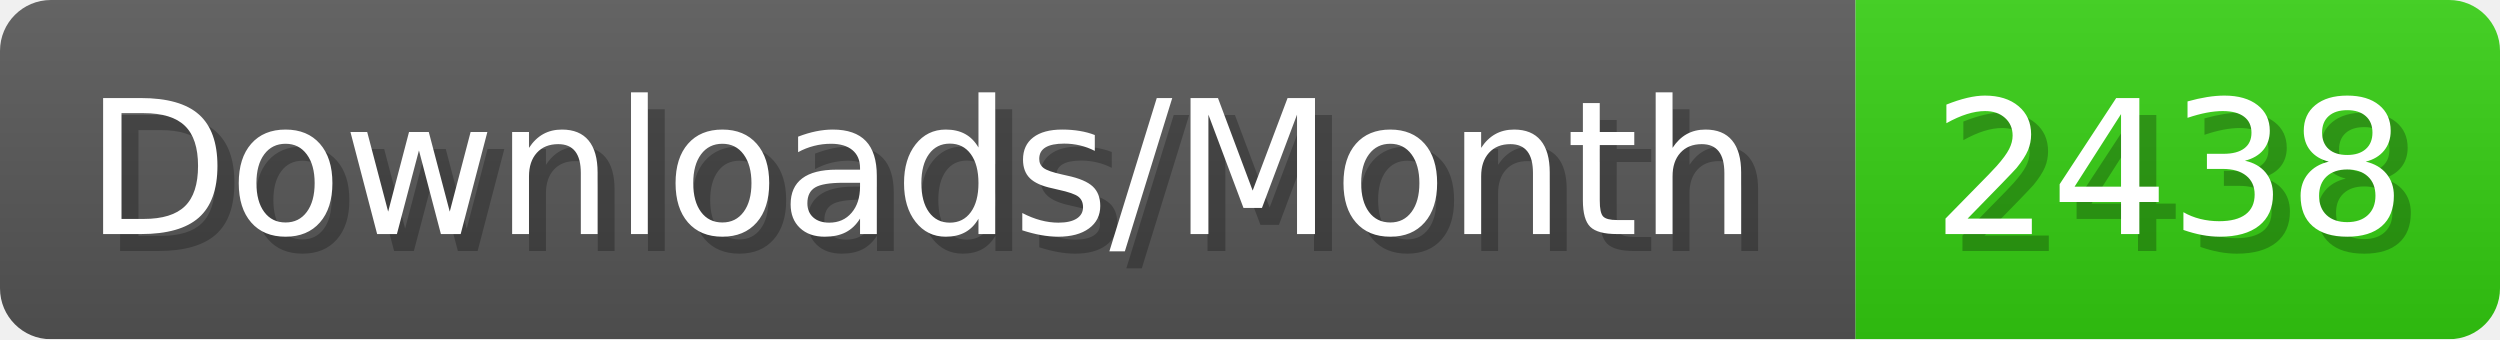
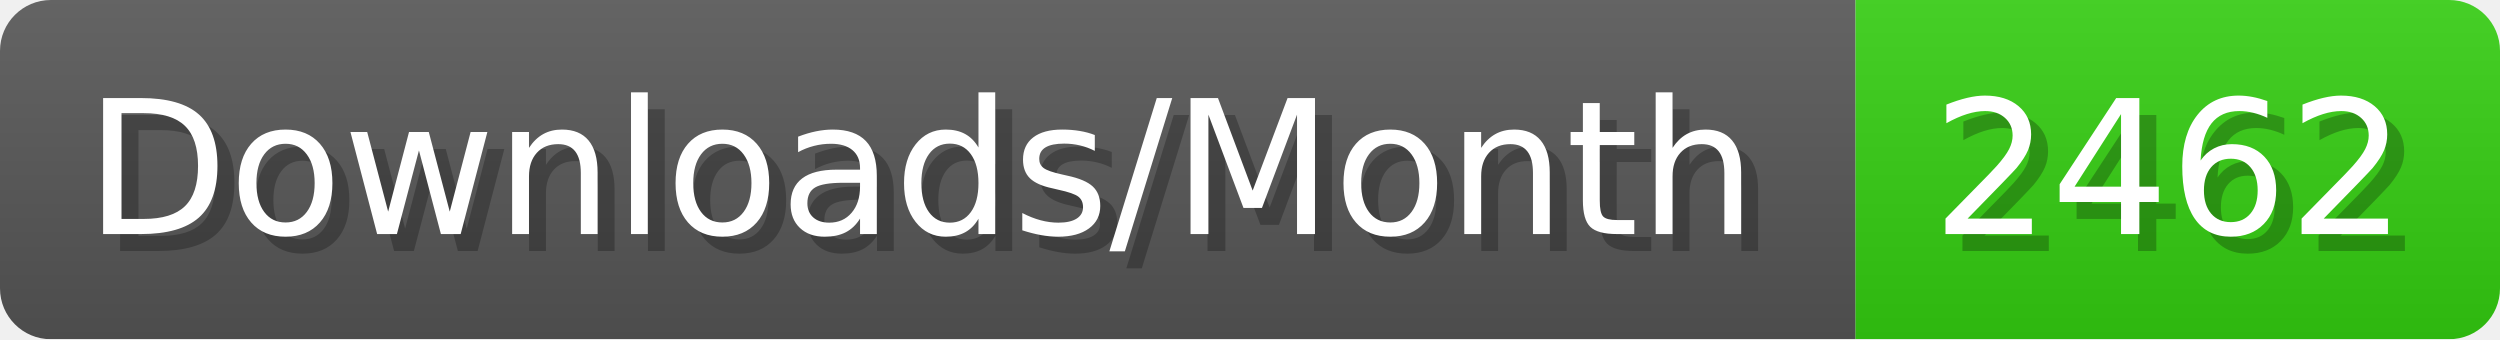
- <svg xmlns="http://www.w3.org/2000/svg" width="147.4" height="20" viewBox="0 0 1474 200" role="img" aria-label="Downloads/Month: 2438">
+ <svg xmlns="http://www.w3.org/2000/svg" width="147.4" height="20" viewBox="0 0 1474 200" role="img" aria-label="Downloads/Month: 2462">
  <linearGradient id="YlXUI" x2="0" y2="100%">
    <stop offset="0" stop-opacity=".1" stop-color="#EEE" />
    <stop offset="1" stop-opacity=".1" />
  </linearGradient>
  <mask id="JHhop">
    <rect width="1474" height="200" rx="30" fill="#FFF" />
  </mask>
  <g mask="url(#JHhop)">
    <rect width="1094" height="200" fill="#555" />
    <rect width="380" height="200" fill="#3C1" x="1094" />
    <rect width="1474" height="200" fill="url(#YlXUI)" />
  </g>
  <g aria-hidden="true" fill="#fff" text-anchor="start" font-family="Verdana,DejaVu Sans,sans-serif" font-size="110">
    <text x="60" y="148" textLength="994" fill="#000" opacity="0.25">Downloads/Month</text>
    <text x="50" y="138" textLength="994">Downloads/Month</text>
-     <text x="1149" y="148" textLength="280" fill="#000" opacity="0.25">2438</text>
-     <text x="1139" y="138" textLength="280">2438</text>
+     <text x="1149" y="148" textLength="280" fill="#000" opacity="0.25">2462</text>
+     <text x="1139" y="138" textLength="280">2462</text>
  </g>
</svg>
